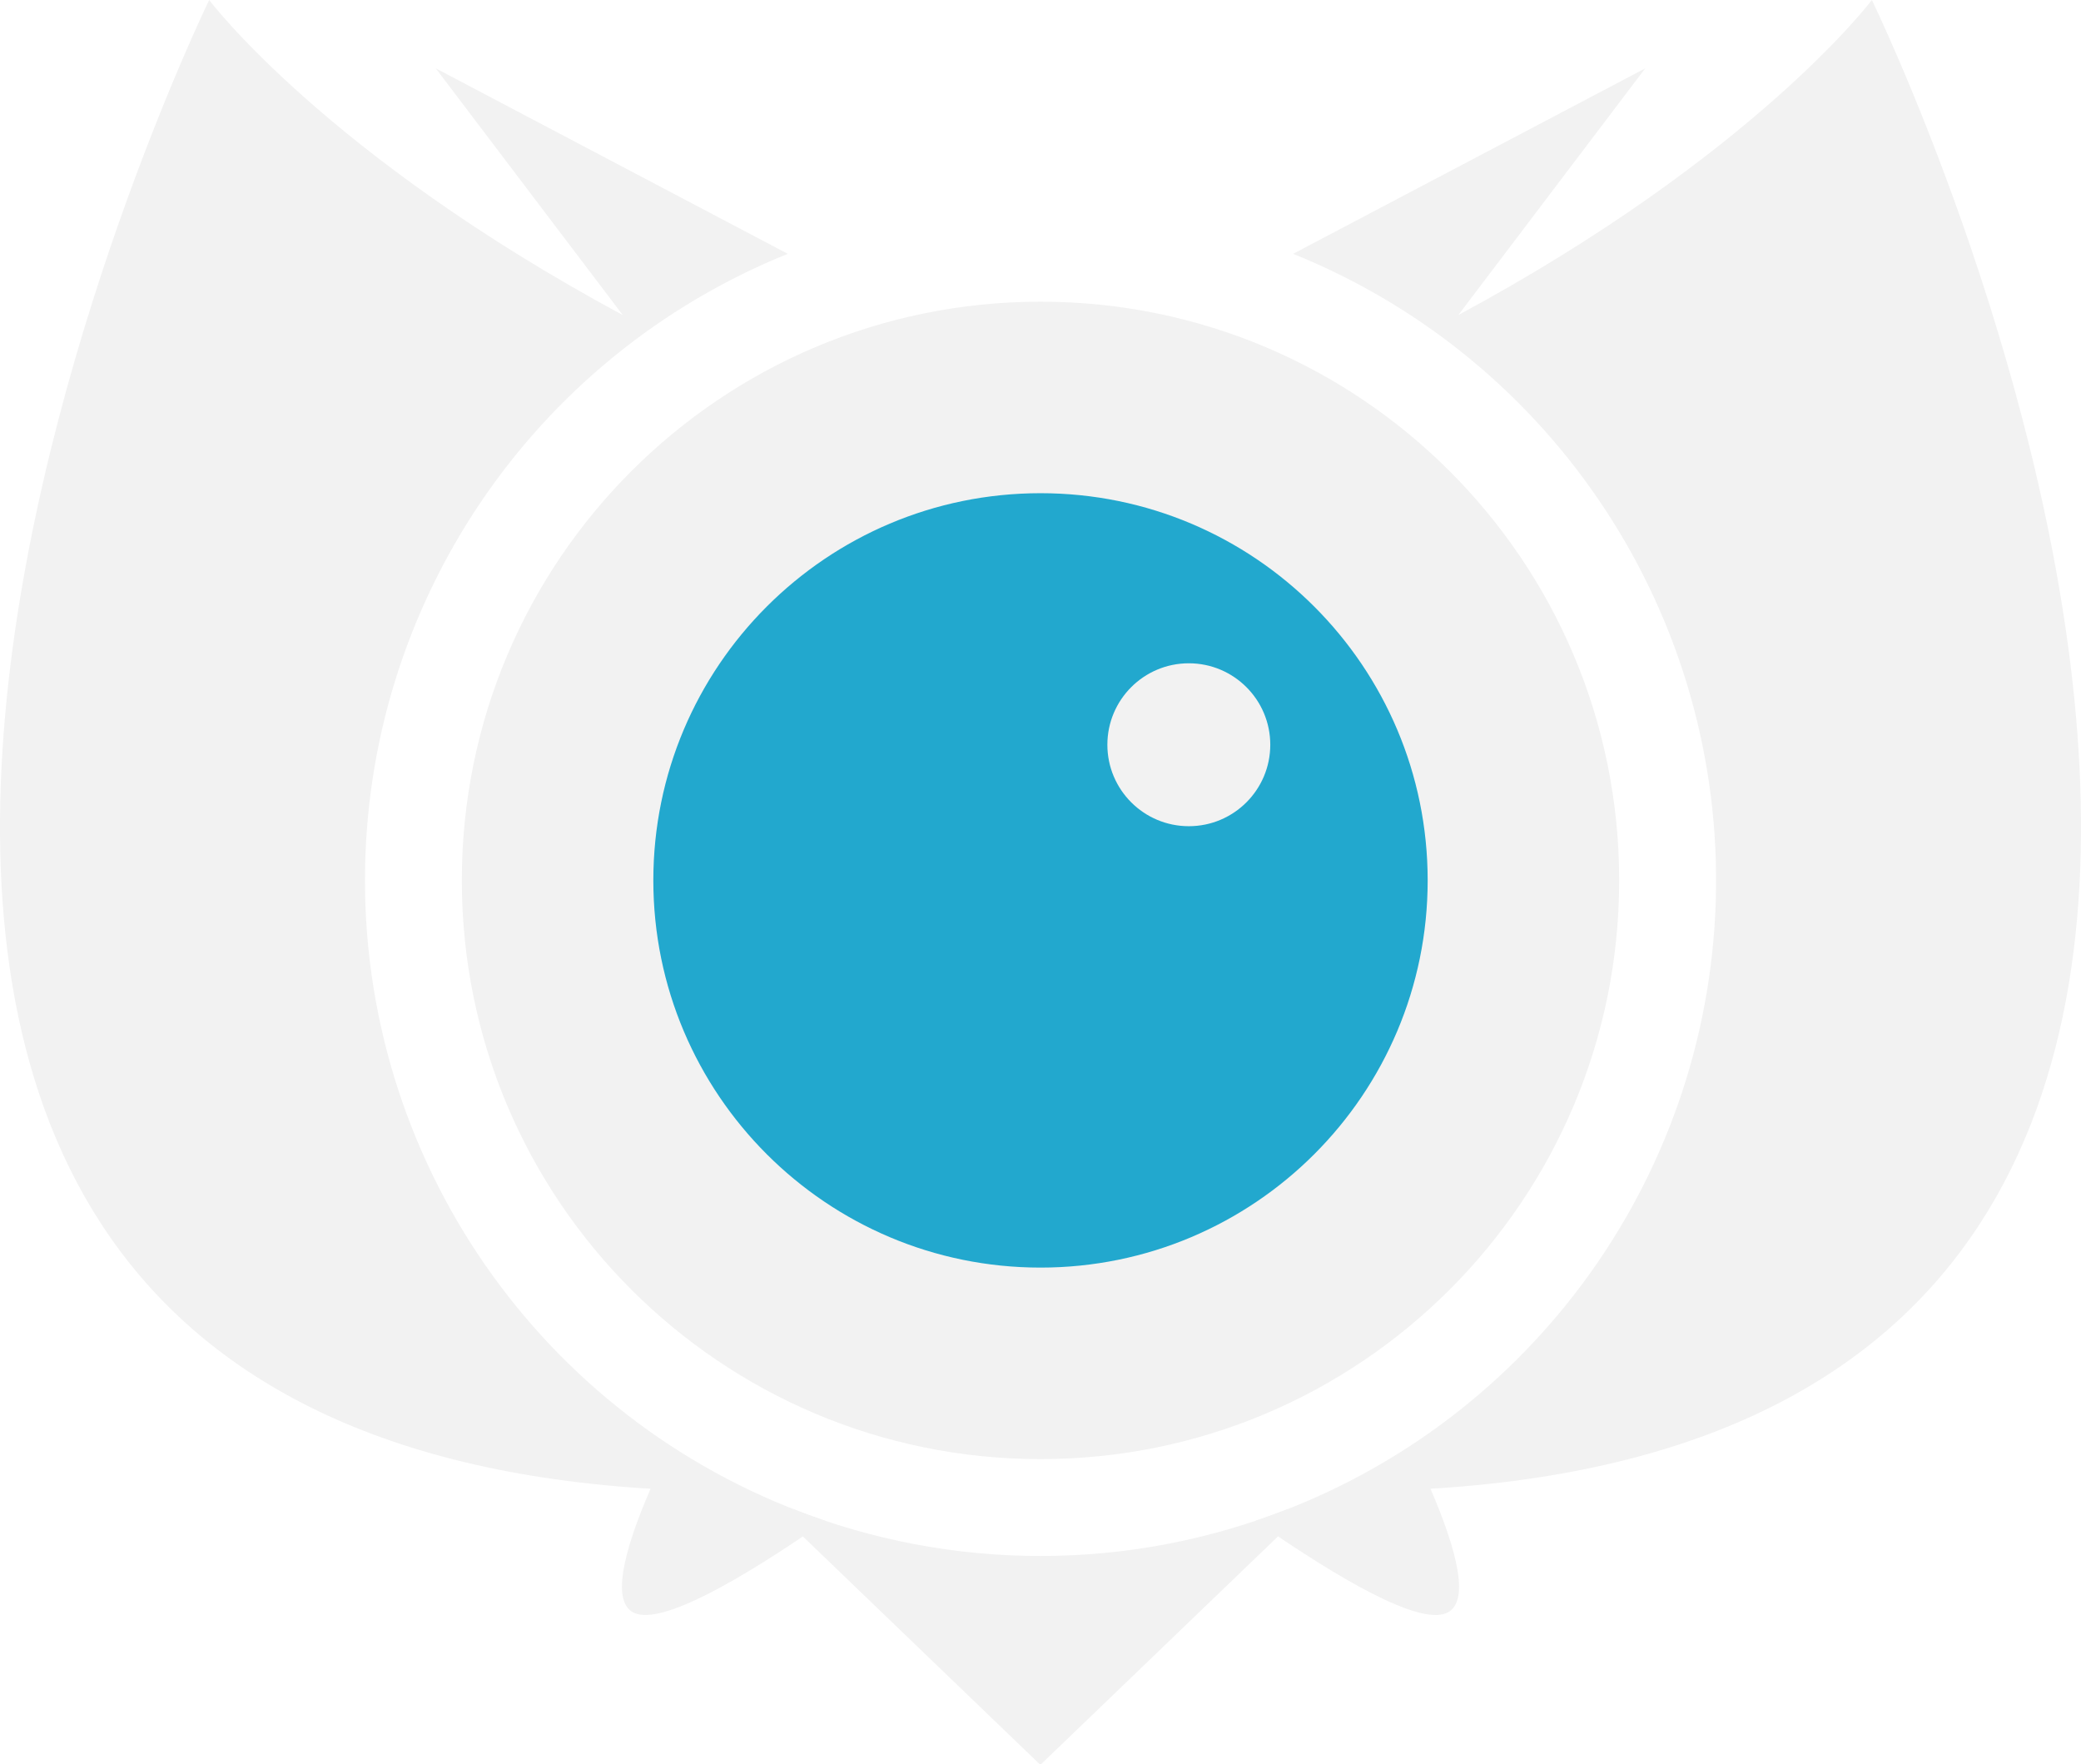
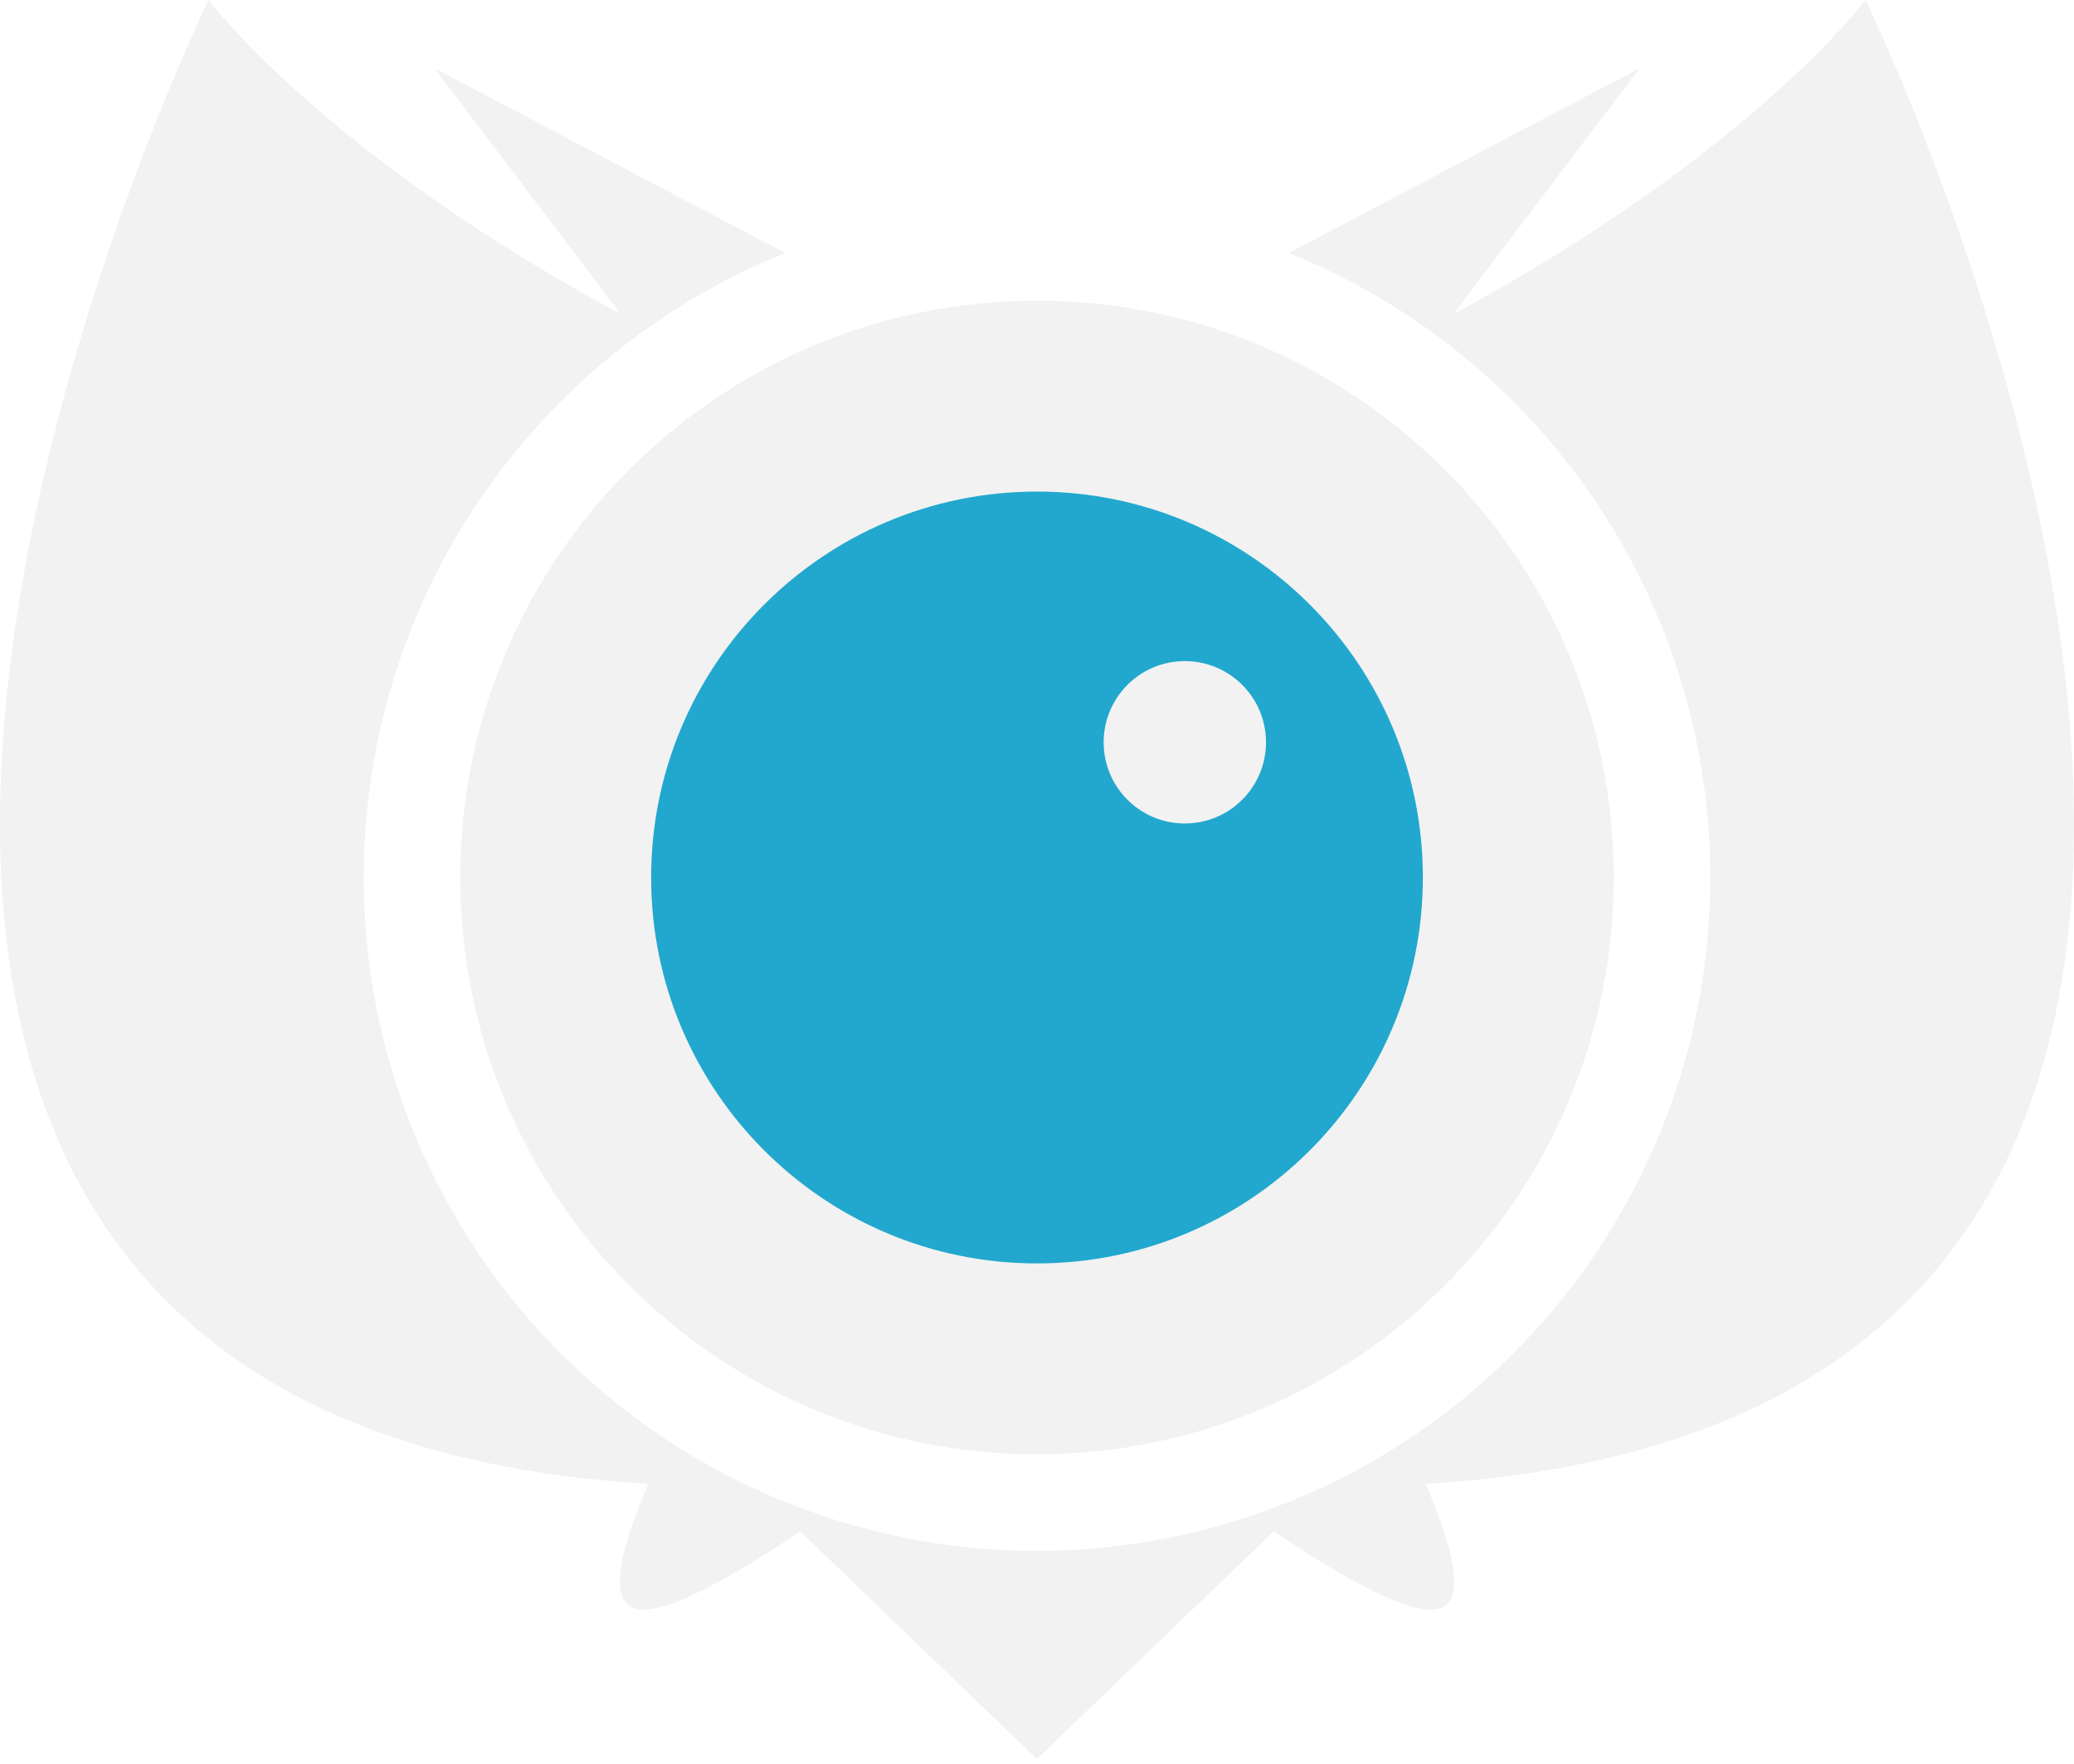
- <svg xmlns="http://www.w3.org/2000/svg" viewBox="0 0 374.04 317">
+ <svg xmlns="http://www.w3.org/2000/svg" viewBox="0 0 374.04 318">
  <defs>
    <style>
			.cls-1{font-size:61px;font-family:Roboto-Black, Roboto;font-weight:800;}.cls-1,.cls-4{fill:#f2f2f2;}.cls-2,.cls-3{font-family:Roboto-Light, Roboto;font-weight:300;}.cls-2{letter-spacing:-0.01em;}.cls-5{fill:#22a8ce;}
		</style>
  </defs>
  <g id="Layer_2" data-name="Layer 2">
    <g id="Layer_2-2" data-name="Layer 2">
      <path class="cls-4" d="M336.45,0S315.5,27.88,262.12,56.62l33.59-44.33L232.42,45.62a121.41,121.41,0,0,1-6.78,227.72c15.49,10.77,29.29,18.62,34.27,16.6,4.36-1.76,2.17-10.85-2.8-22.39l1.28-.06C460.31,254.19,336.45,0,336.45,0Z" />
      <path class="cls-4" d="M65.6,158.23a121.43,121.43,0,0,1,76-112.61L78.33,12.29l33.6,44.33C58.54,27.88,37.6,0,37.6,0S-86.27,254.19,115.65,267.49l1.29.06c-5,11.54-7.16,20.63-2.81,22.39,5,2,18.78-5.83,34.27-16.6A121.45,121.45,0,0,1,65.6,158.23Z" />
      <path class="cls-4" d="M187,279.65a120.93,120.93,0,0,1-44.5-8.46,7.44,7.44,0,0,0,1.86,5l42.64,41,42.65-41a7.54,7.54,0,0,0,1.86-5A121,121,0,0,1,187,279.65Z" />
      <circle class="cls-4" cx="187.02" cy="158.23" r="104.01" />
      <circle class="cls-5" cx="187.02" cy="158.23" r="69.59" />
      <circle class="cls-4" cx="213.68" cy="133.85" r="14.64" />
    </g>
  </g>
</svg>
